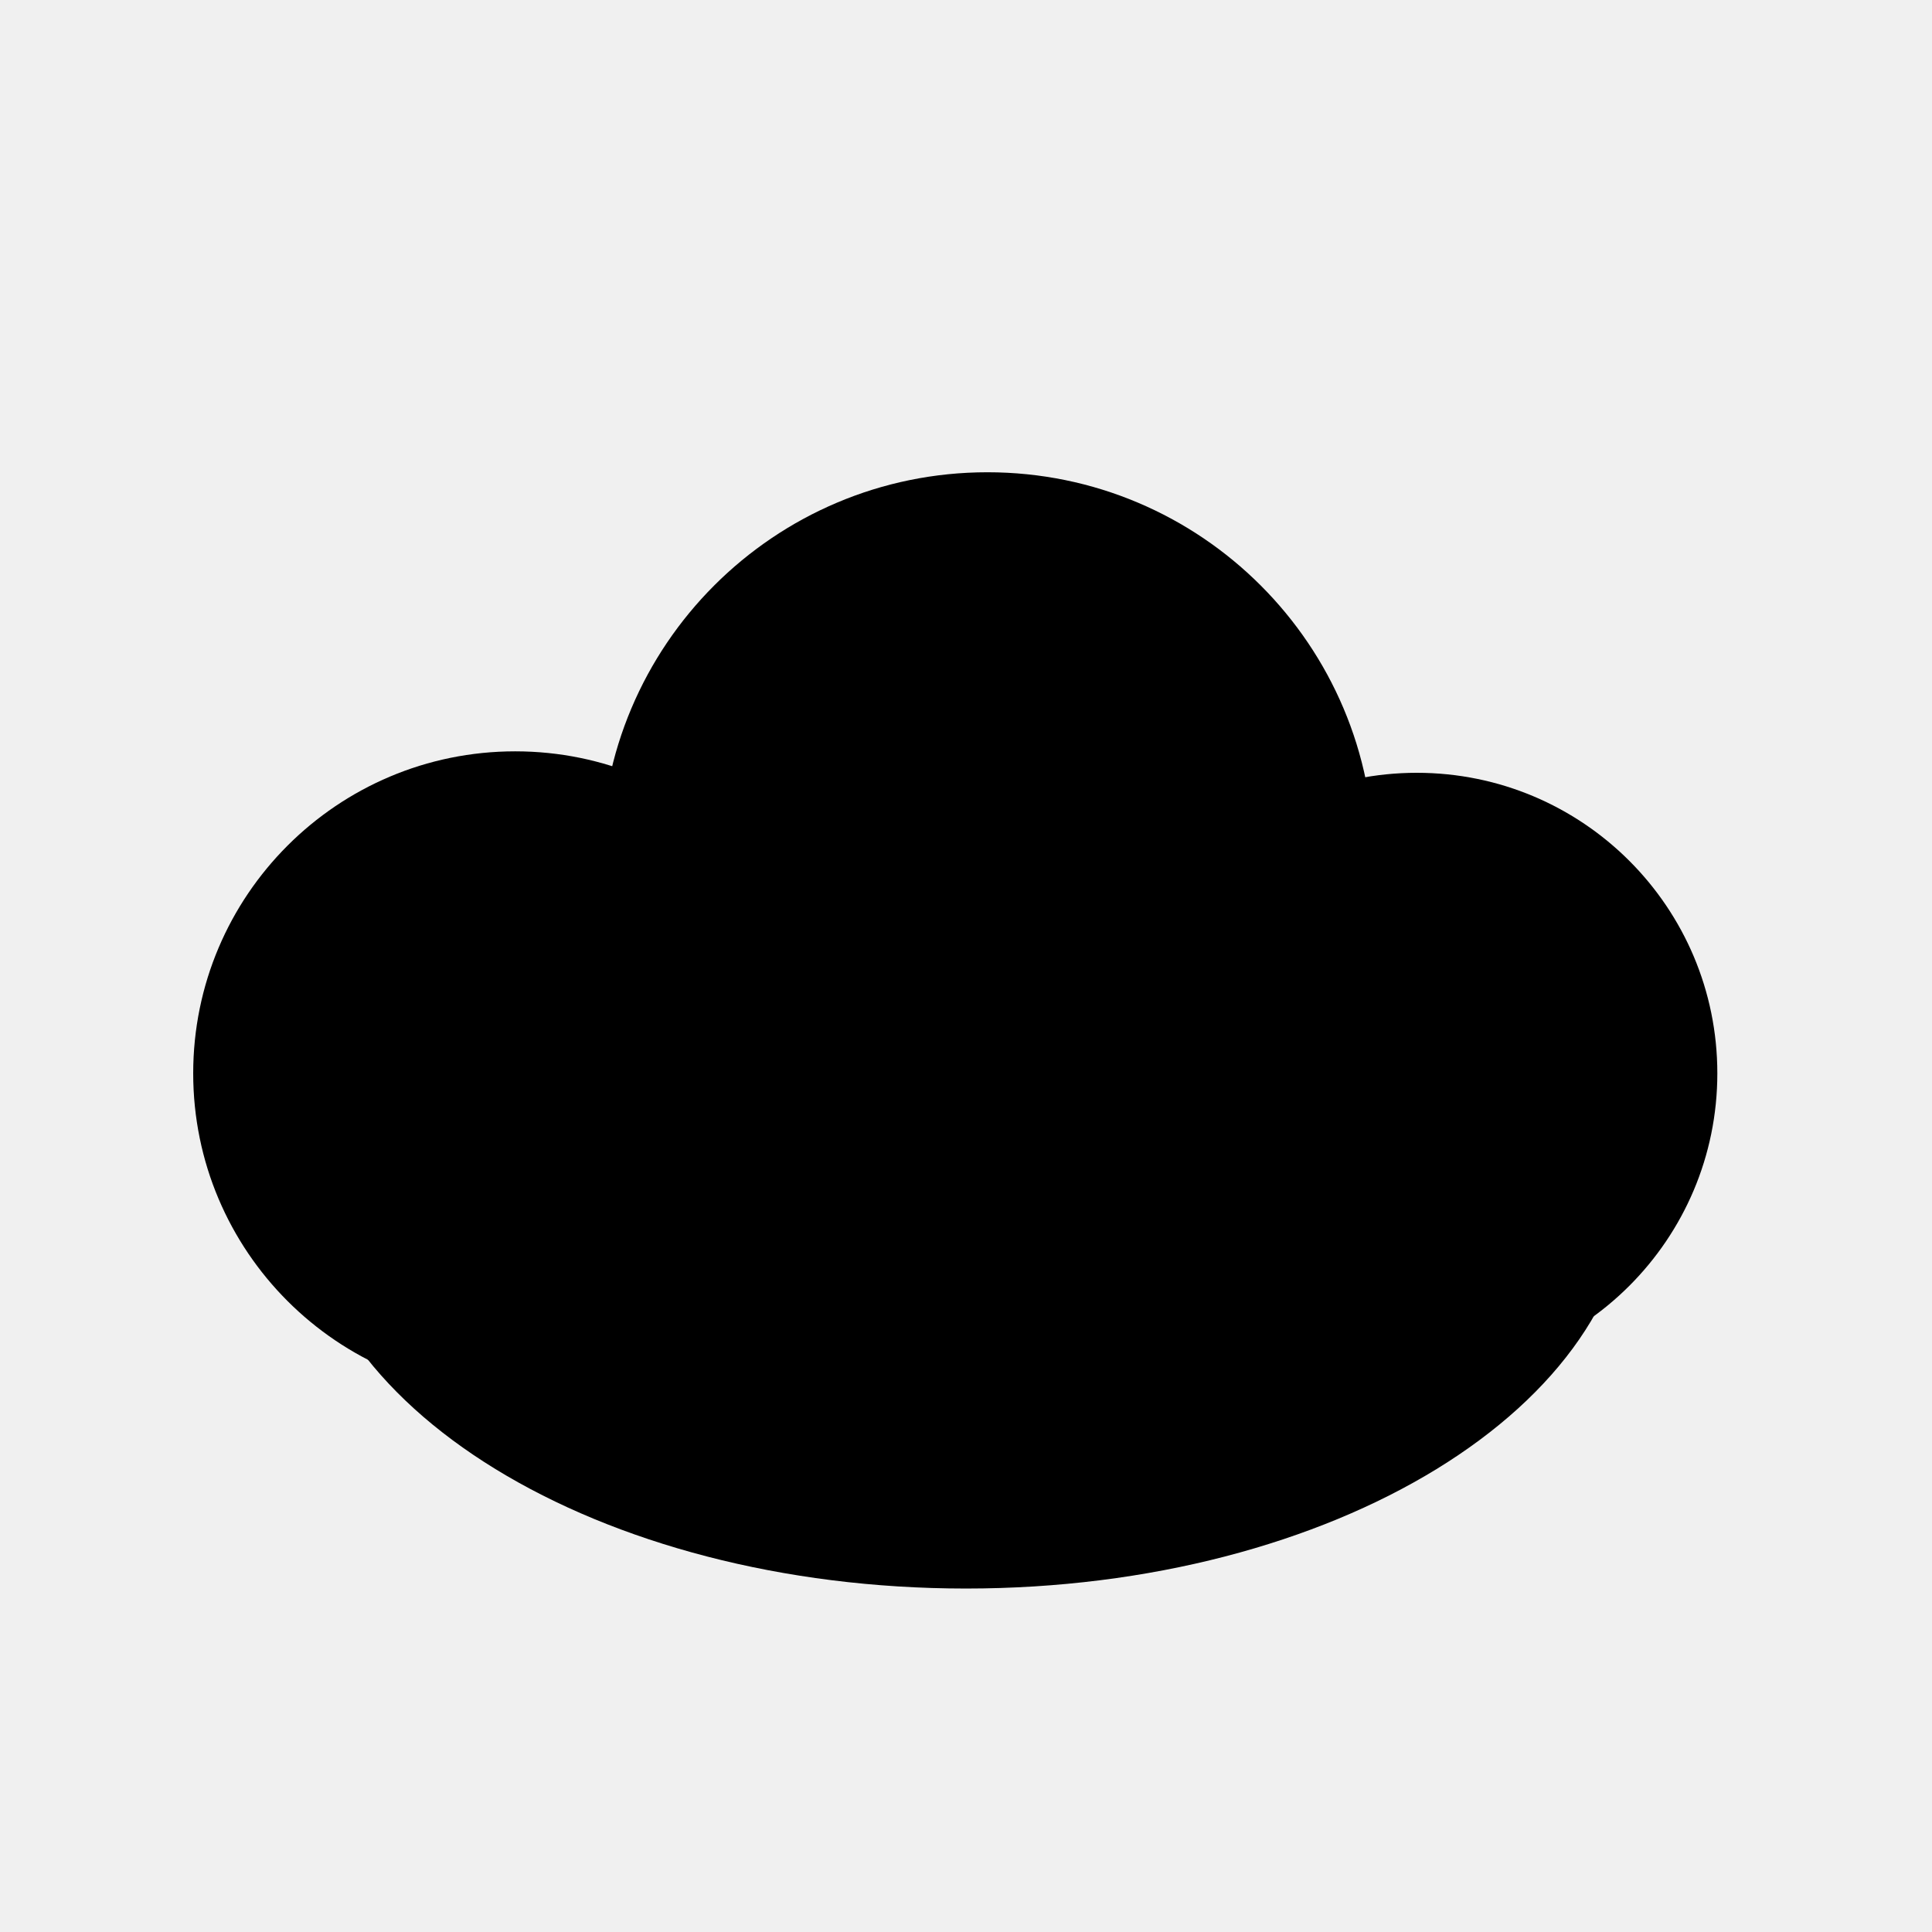
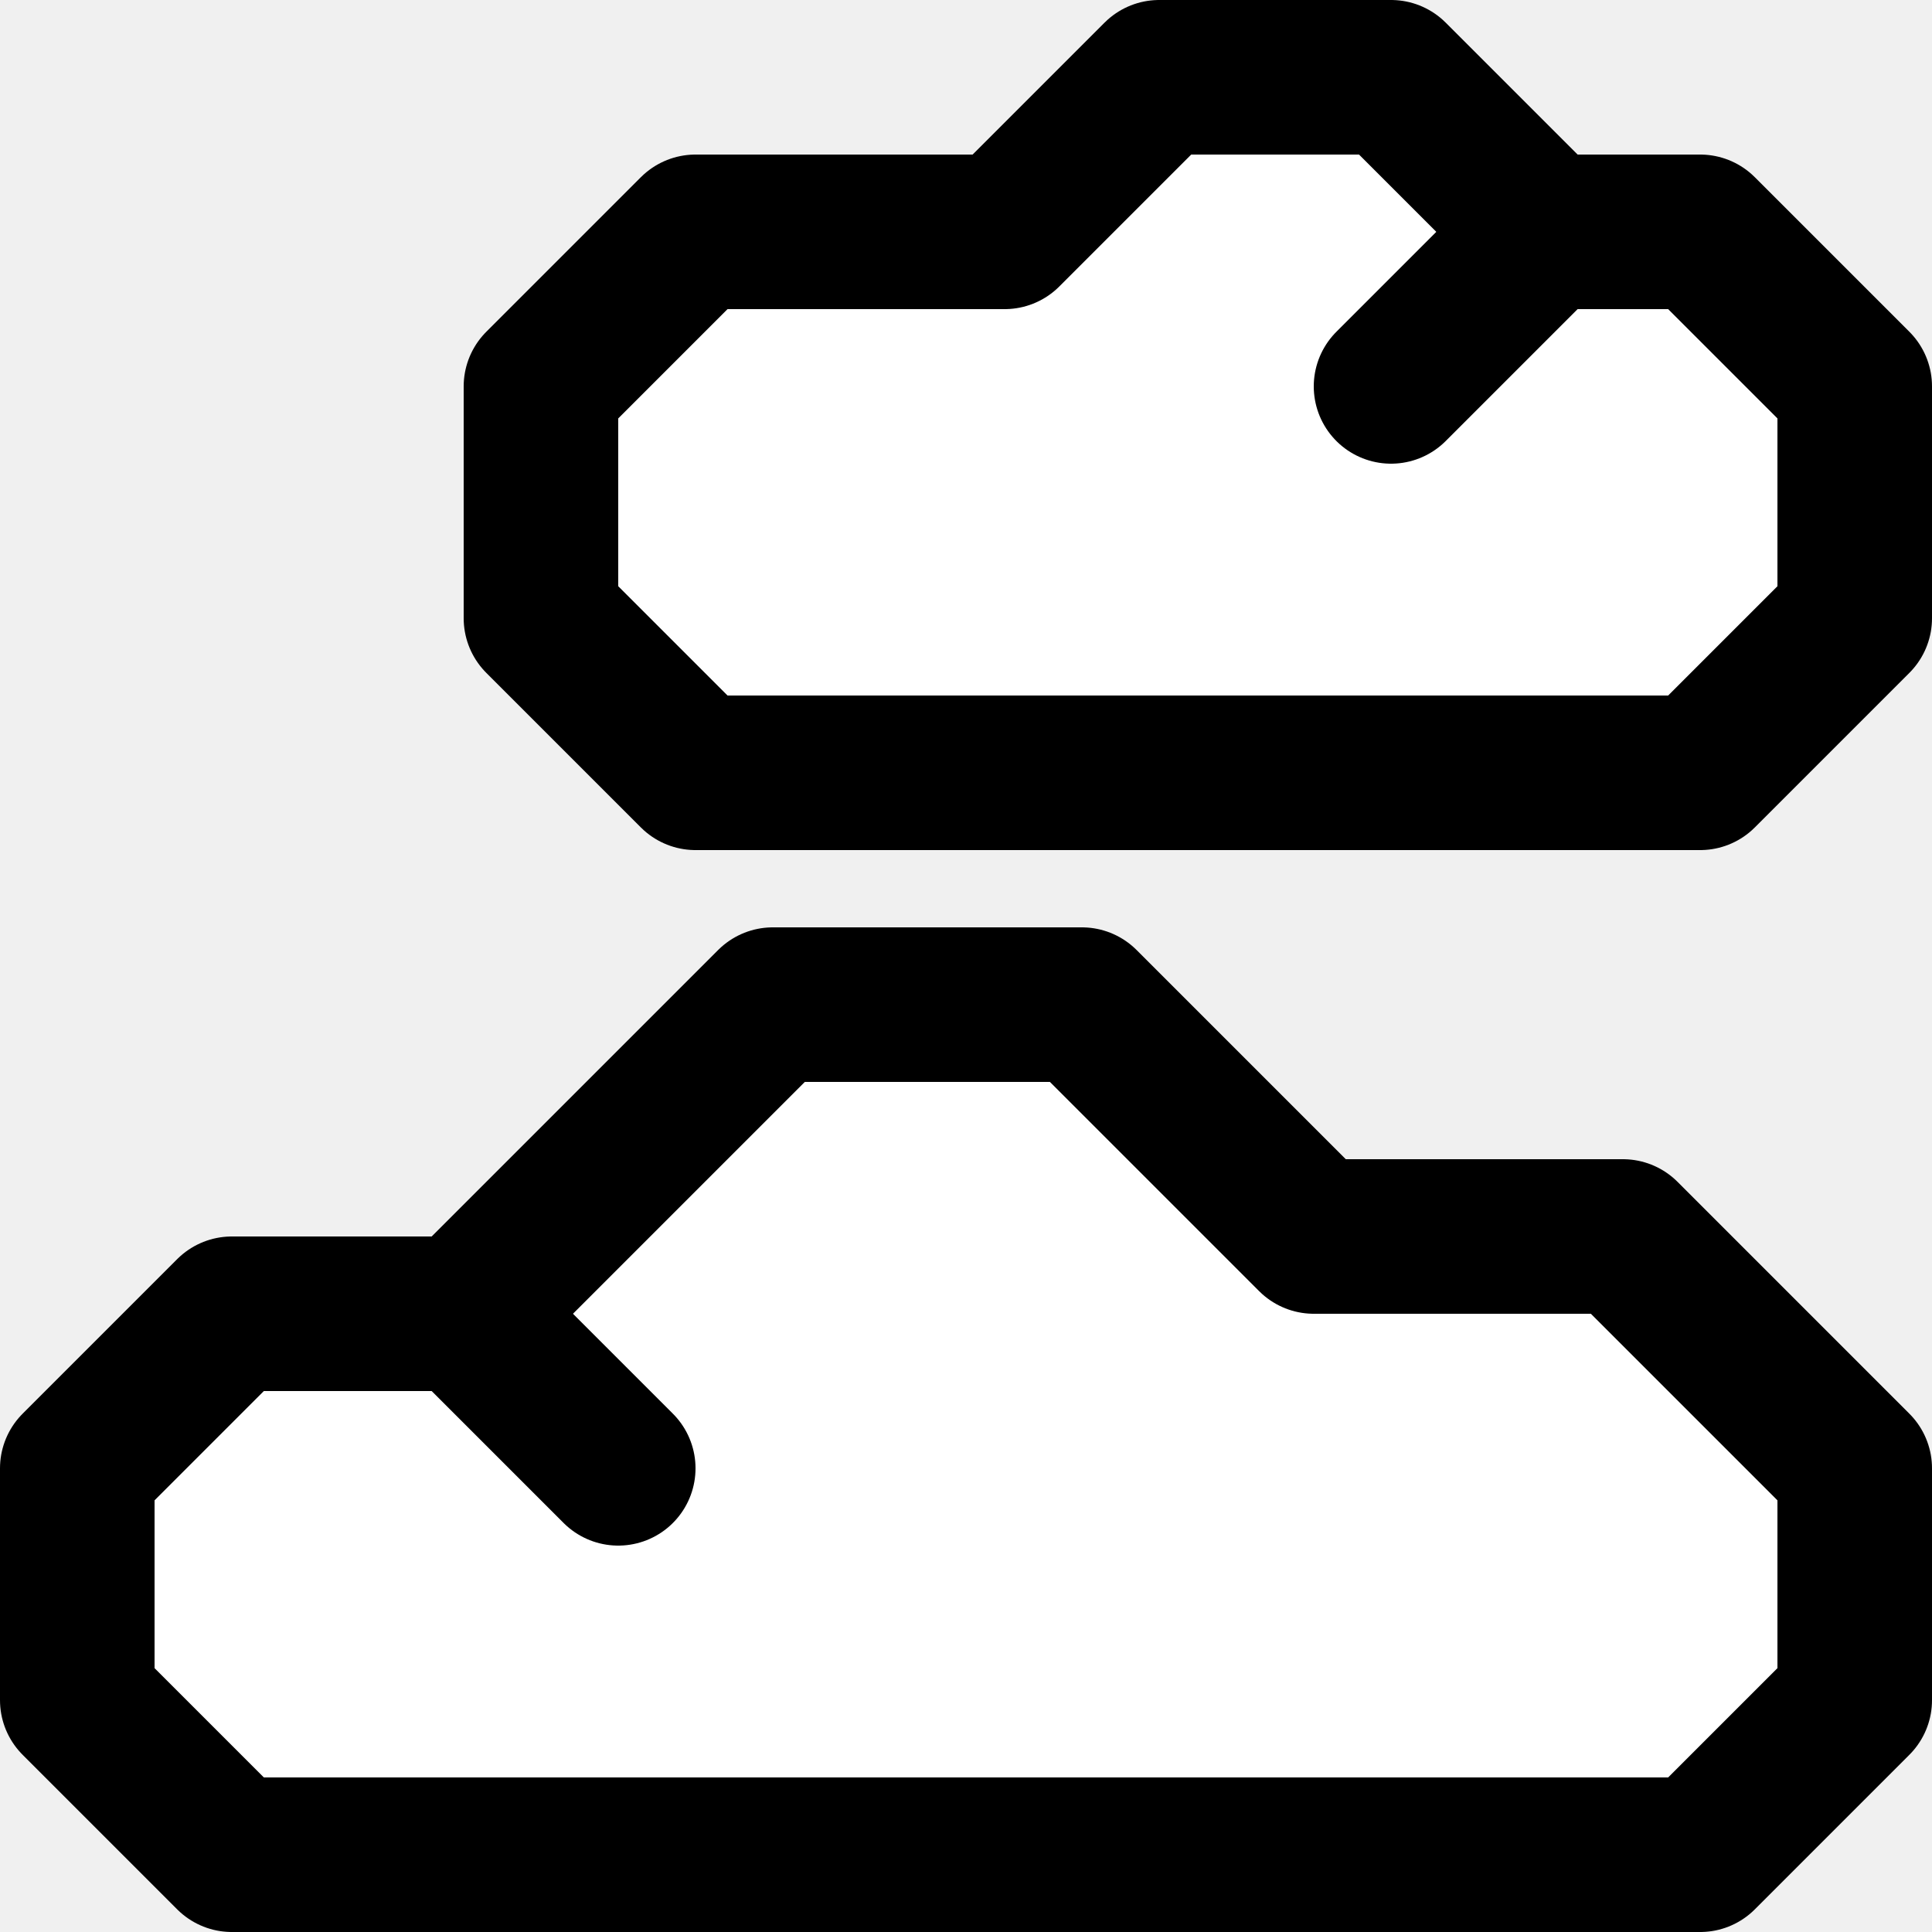
- <svg xmlns="http://www.w3.org/2000/svg" width="18" height="18" viewBox="0 0 18 18">
-   <ellipse cx="9" cy="11" rx="6.2" ry="3.8" fill="#000000" />
-   <circle cx="4.8" cy="10" r="3.0" fill="#000000" />
-   <circle cx="9.2" cy="8" r="3.6" fill="#000000" />
-   <circle cx="13.2" cy="10" r="2.8" fill="#000000" />
+ <svg xmlns="http://www.w3.org/2000/svg" version="1.1" id="Comments" x="0px" y="0px" viewBox="0 0 25 25" enable-background="new 0 0 25 25" xml:space="preserve">
+   <polygon display="inline" fill="#FFFFFF" stroke="#000000" stroke-width="2" stroke-linecap="round" stroke-linejoin="round" stroke-miterlimit="10" points="  22,24 24,22 24,19 21,16 17,16 14,13 10,13 6,17 6,17 3,17 1,19 1,22 3,24 22,24 " />
+   <polygon display="inline" fill="#FFFFFF" stroke="#000000" stroke-width="2" stroke-linecap="round" stroke-linejoin="round" stroke-miterlimit="10" points="  9,10 7,8 7,5 9,3 13,3 15,1 18,1 20,3 22,3 24,5 24,8 22,10 9,10 " />
+   <line display="inline" fill="none" stroke="#000000" stroke-width="2" stroke-linecap="round" stroke-linejoin="round" stroke-miterlimit="10" x1="20" y1="3" x2="18" y2="5" />
+   <line display="inline" fill="none" stroke="#000000" stroke-width="2" stroke-linecap="round" stroke-linejoin="round" stroke-miterlimit="10" x1="6" y1="17" x2="8" y2="19" />
</svg>
